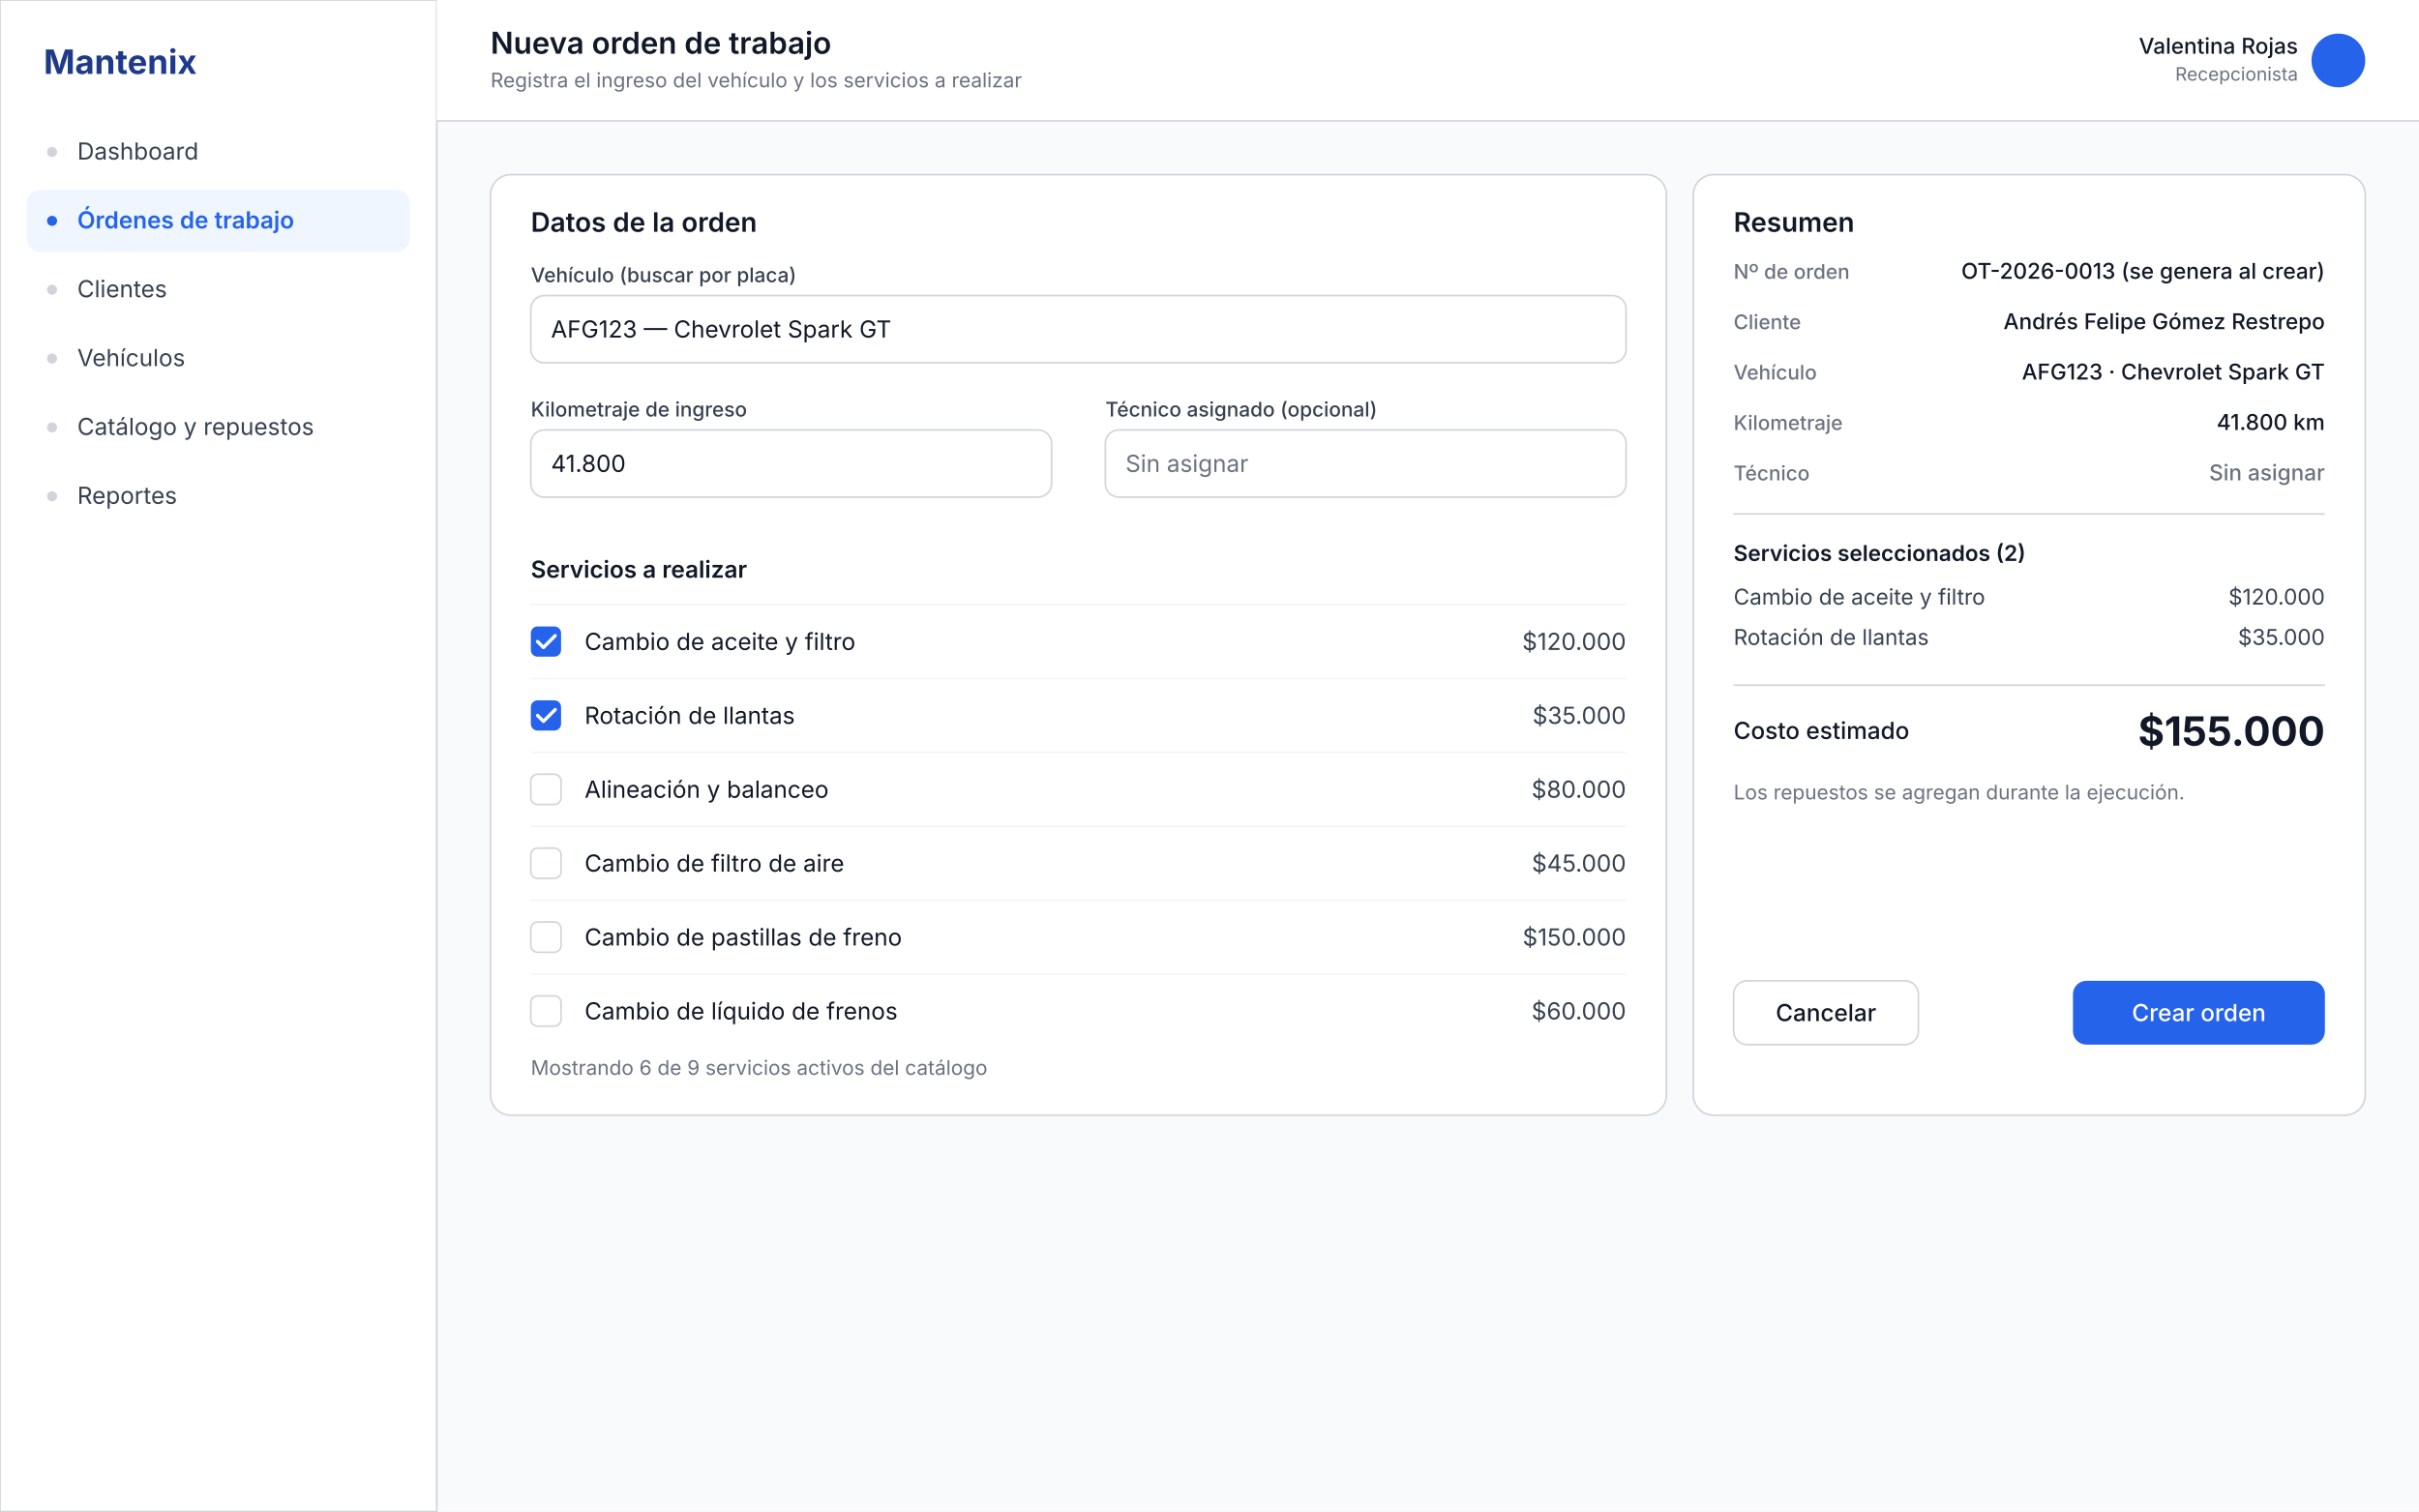
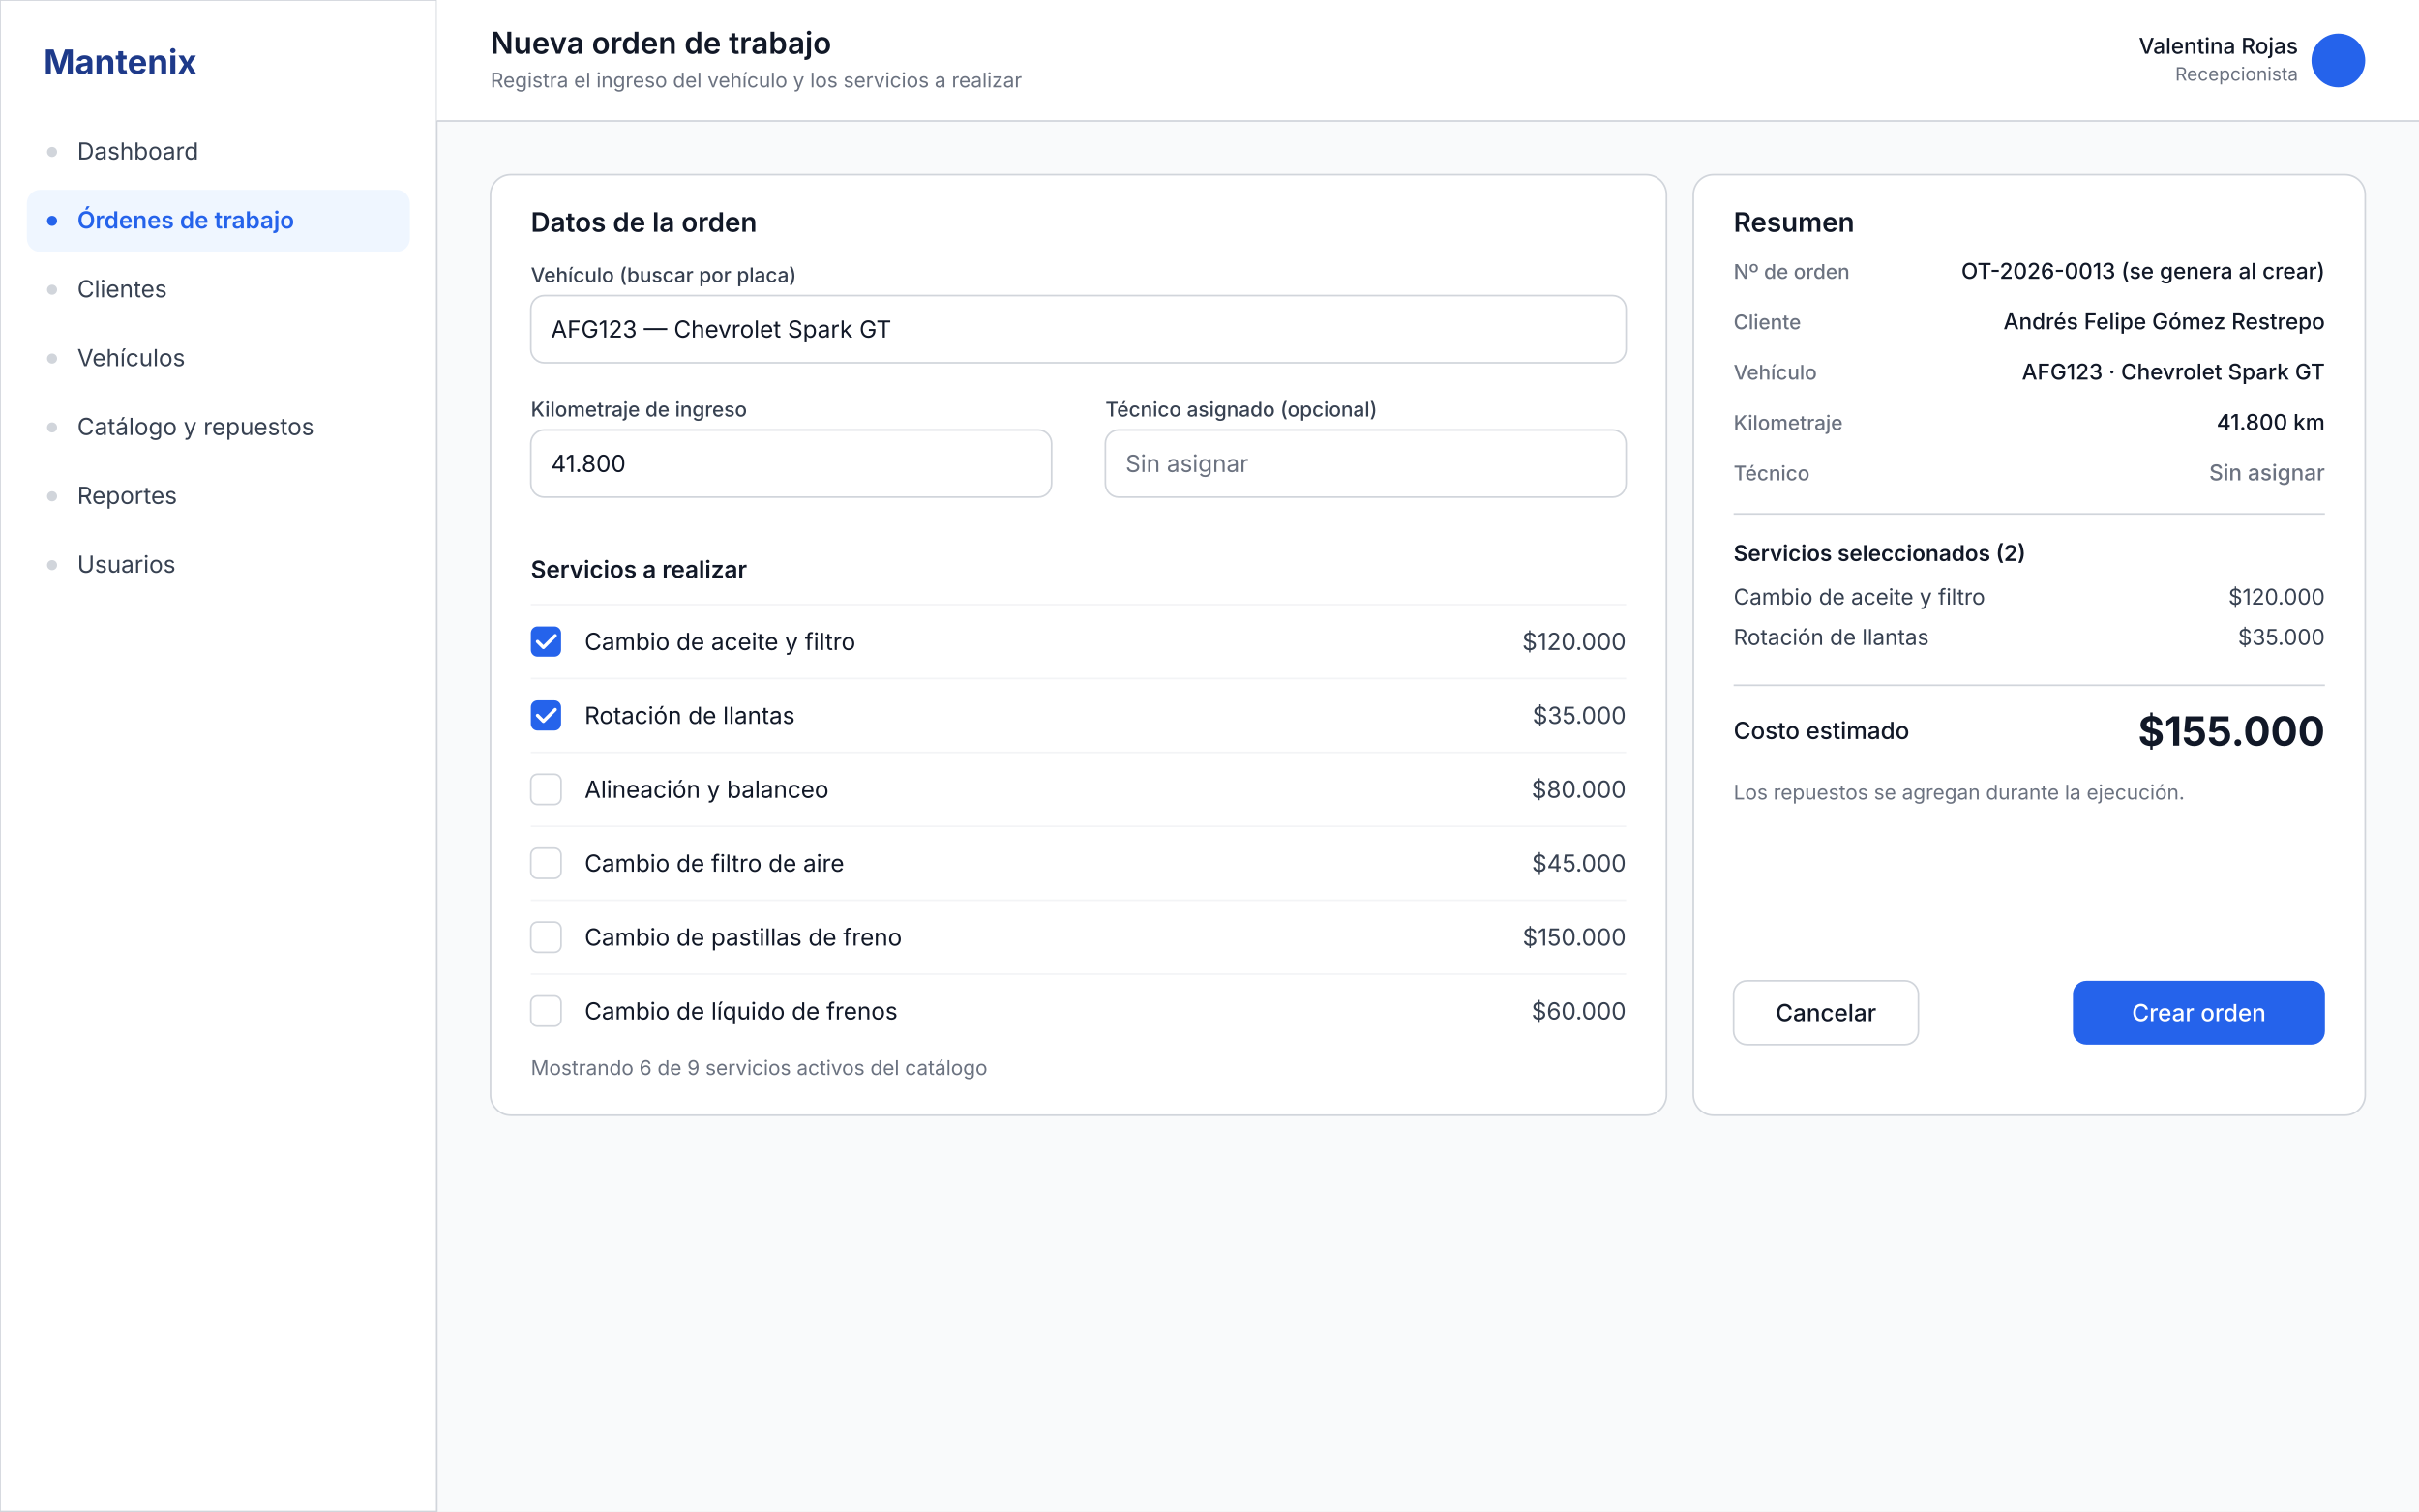
<svg xmlns="http://www.w3.org/2000/svg" width="1440" height="900" viewBox="0 0 1440 900">
  <rect x="0" y="0" width="1440" height="900" rx="0" fill="#F9FAFB" fill-opacity="1" stroke="none" />
  <rect x="0" y="0" width="260" height="900" rx="0" fill="#FFFFFF" fill-opacity="1" stroke="#D1D5DB" />
  <text x="26" y="44" font-family="Inter, 'Segoe UI', Arial, sans-serif" font-size="20" font-weight="700" fill="#1E3A8A" text-anchor="start">Mantenix</text>
  <circle cx="31" cy="90.5" r="3" fill="#D1D5DB" stroke="none" stroke-width="2" />
  <text x="46" y="95" font-family="Inter, 'Segoe UI', Arial, sans-serif" font-size="14" font-weight="400" fill="#374151" text-anchor="start">Dashboard</text>
  <rect x="16" y="113" width="228" height="37" rx="8" fill="#EFF6FF" fill-opacity="1" stroke="none" />
  <circle cx="31" cy="131.5" r="3" fill="#2563EB" stroke="none" stroke-width="2" />
  <text x="46" y="136" font-family="Inter, 'Segoe UI', Arial, sans-serif" font-size="14" font-weight="600" fill="#2563EB" text-anchor="start">Órdenes de trabajo</text>
  <circle cx="31" cy="172.5" r="3" fill="#D1D5DB" stroke="none" stroke-width="2" />
  <text x="46" y="177" font-family="Inter, 'Segoe UI', Arial, sans-serif" font-size="14" font-weight="400" fill="#374151" text-anchor="start">Clientes</text>
  <circle cx="31" cy="213.5" r="3" fill="#D1D5DB" stroke="none" stroke-width="2" />
  <text x="46" y="218" font-family="Inter, 'Segoe UI', Arial, sans-serif" font-size="14" font-weight="400" fill="#374151" text-anchor="start">Vehículos</text>
  <circle cx="31" cy="254.5" r="3" fill="#D1D5DB" stroke="none" stroke-width="2" />
  <text x="46" y="259" font-family="Inter, 'Segoe UI', Arial, sans-serif" font-size="14" font-weight="400" fill="#374151" text-anchor="start">Catálogo y repuestos</text>
  <circle cx="31" cy="295.5" r="3" fill="#D1D5DB" stroke="none" stroke-width="2" />
  <text x="46" y="300" font-family="Inter, 'Segoe UI', Arial, sans-serif" font-size="14" font-weight="400" fill="#374151" text-anchor="start">Reportes</text>
+   <circle cx="31" cy="336.5" r="3" fill="#D1D5DB" stroke="none" stroke-width="2" />
+   <text x="46" y="341" font-family="Inter, 'Segoe UI', Arial, sans-serif" font-size="14" font-weight="400" fill="#374151" text-anchor="start">Usuarios</text>
  <rect x="260" y="0" width="1180" height="72" rx="0" fill="#FFFFFF" fill-opacity="1" stroke="none" />
  <line x1="260" y1="72" x2="1440" y2="72" stroke="#D1D5DB" />
  <text x="292" y="32" font-family="Inter, 'Segoe UI', Arial, sans-serif" font-size="18" font-weight="600" fill="#111827" text-anchor="start">Nueva orden de trabajo</text>
  <text x="292" y="52" font-family="Inter, 'Segoe UI', Arial, sans-serif" font-size="12" font-weight="400" fill="#6B7280" text-anchor="start">Registra el ingreso del vehículo y los servicios a realizar</text>
  <circle cx="1392" cy="36" r="16" fill="#2563EB" stroke="none" stroke-width="2" />
  <text x="1368" y="32" font-family="Inter, 'Segoe UI', Arial, sans-serif" font-size="13" font-weight="500" fill="#111827" text-anchor="end">Valentina Rojas</text>
  <text x="1368" y="48" font-family="Inter, 'Segoe UI', Arial, sans-serif" font-size="11" font-weight="400" fill="#6B7280" text-anchor="end">Recepcionista</text>
  <rect x="292" y="104" width="700" height="560" rx="12" fill="#FFFFFF" fill-opacity="1" stroke="#D1D5DB" />
  <text x="316" y="138" font-family="Inter, 'Segoe UI', Arial, sans-serif" font-size="16" font-weight="600" fill="#111827" text-anchor="start">Datos de la orden</text>
  <text x="316" y="168" font-family="Inter, 'Segoe UI', Arial, sans-serif" font-size="12" font-weight="500" fill="#374151" text-anchor="start">Vehículo (buscar por placa)</text>
  <rect x="316" y="176" width="652" height="40" rx="8" fill="#FFFFFF" fill-opacity="1" stroke="#D1D5DB" />
  <text x="328" y="201" font-family="Inter, 'Segoe UI', Arial, sans-serif" font-size="14" font-weight="400" fill="#111827" text-anchor="start">AFG123 — Chevrolet Spark GT</text>
  <text x="316" y="248" font-family="Inter, 'Segoe UI', Arial, sans-serif" font-size="12" font-weight="500" fill="#374151" text-anchor="start">Kilometraje de ingreso</text>
  <rect x="316" y="256" width="310" height="40" rx="8" fill="#FFFFFF" fill-opacity="1" stroke="#D1D5DB" />
  <text x="328" y="281" font-family="Inter, 'Segoe UI', Arial, sans-serif" font-size="14" font-weight="400" fill="#111827" text-anchor="start">41.800</text>
  <text x="658" y="248" font-family="Inter, 'Segoe UI', Arial, sans-serif" font-size="12" font-weight="500" fill="#374151" text-anchor="start">Técnico asignado (opcional)</text>
  <rect x="658" y="256" width="310" height="40" rx="8" fill="#FFFFFF" fill-opacity="1" stroke="#D1D5DB" />
  <text x="670" y="281" font-family="Inter, 'Segoe UI', Arial, sans-serif" font-size="14" font-weight="400" fill="#6B7280" text-anchor="start">Sin asignar</text>
  <text x="316" y="344" font-family="Inter, 'Segoe UI', Arial, sans-serif" font-size="14" font-weight="600" fill="#111827" text-anchor="start">Servicios a realizar</text>
  <line x1="316" y1="360" x2="968" y2="360" stroke="#F3F4F6" />
  <rect x="316" y="373" width="18" height="18" rx="4" fill="#2563EB" fill-opacity="1" stroke="none" />
  <path d="M320 382 l3.5 3.5 l7 -7" fill="none" stroke="#FFFFFF" stroke-width="2" stroke-linecap="round" stroke-linejoin="round" />
  <text x="348" y="387" font-family="Inter, 'Segoe UI', Arial, sans-serif" font-size="14" font-weight="400" fill="#111827" text-anchor="start">Cambio de aceite y filtro</text>
  <text x="968" y="387" font-family="Inter, 'Segoe UI', Arial, sans-serif" font-size="14" font-weight="400" fill="#374151" text-anchor="end">$120.000</text>
  <line x1="316" y1="404" x2="968" y2="404" stroke="#F3F4F6" />
  <rect x="316" y="417" width="18" height="18" rx="4" fill="#2563EB" fill-opacity="1" stroke="none" />
  <path d="M320 426 l3.5 3.5 l7 -7" fill="none" stroke="#FFFFFF" stroke-width="2" stroke-linecap="round" stroke-linejoin="round" />
  <text x="348" y="431" font-family="Inter, 'Segoe UI', Arial, sans-serif" font-size="14" font-weight="400" fill="#111827" text-anchor="start">Rotación de llantas</text>
  <text x="968" y="431" font-family="Inter, 'Segoe UI', Arial, sans-serif" font-size="14" font-weight="400" fill="#374151" text-anchor="end">$35.000</text>
  <line x1="316" y1="448" x2="968" y2="448" stroke="#F3F4F6" />
  <rect x="316" y="461" width="18" height="18" rx="4" fill="#FFFFFF" fill-opacity="1" stroke="#D1D5DB" />
  <text x="348" y="475" font-family="Inter, 'Segoe UI', Arial, sans-serif" font-size="14" font-weight="400" fill="#111827" text-anchor="start">Alineación y balanceo</text>
  <text x="968" y="475" font-family="Inter, 'Segoe UI', Arial, sans-serif" font-size="14" font-weight="400" fill="#374151" text-anchor="end">$80.000</text>
  <line x1="316" y1="492" x2="968" y2="492" stroke="#F3F4F6" />
  <rect x="316" y="505" width="18" height="18" rx="4" fill="#FFFFFF" fill-opacity="1" stroke="#D1D5DB" />
  <text x="348" y="519" font-family="Inter, 'Segoe UI', Arial, sans-serif" font-size="14" font-weight="400" fill="#111827" text-anchor="start">Cambio de filtro de aire</text>
  <text x="968" y="519" font-family="Inter, 'Segoe UI', Arial, sans-serif" font-size="14" font-weight="400" fill="#374151" text-anchor="end">$45.000</text>
  <line x1="316" y1="536" x2="968" y2="536" stroke="#F3F4F6" />
  <rect x="316" y="549" width="18" height="18" rx="4" fill="#FFFFFF" fill-opacity="1" stroke="#D1D5DB" />
  <text x="348" y="563" font-family="Inter, 'Segoe UI', Arial, sans-serif" font-size="14" font-weight="400" fill="#111827" text-anchor="start">Cambio de pastillas de freno</text>
  <text x="968" y="563" font-family="Inter, 'Segoe UI', Arial, sans-serif" font-size="14" font-weight="400" fill="#374151" text-anchor="end">$150.000</text>
  <line x1="316" y1="580" x2="968" y2="580" stroke="#F3F4F6" />
  <rect x="316" y="593" width="18" height="18" rx="4" fill="#FFFFFF" fill-opacity="1" stroke="#D1D5DB" />
  <text x="348" y="607" font-family="Inter, 'Segoe UI', Arial, sans-serif" font-size="14" font-weight="400" fill="#111827" text-anchor="start">Cambio de líquido de frenos</text>
  <text x="968" y="607" font-family="Inter, 'Segoe UI', Arial, sans-serif" font-size="14" font-weight="400" fill="#374151" text-anchor="end">$60.000</text>
  <text x="316" y="640" font-family="Inter, 'Segoe UI', Arial, sans-serif" font-size="12" font-weight="400" fill="#6B7280" text-anchor="start">Mostrando 6 de 9 servicios activos del catálogo</text>
  <rect x="1008" y="104" width="400" height="560" rx="12" fill="#FFFFFF" fill-opacity="1" stroke="#D1D5DB" />
  <text x="1032" y="138" font-family="Inter, 'Segoe UI', Arial, sans-serif" font-size="16" font-weight="600" fill="#111827" text-anchor="start">Resumen</text>
  <text x="1032" y="166" font-family="Inter, 'Segoe UI', Arial, sans-serif" font-size="12" font-weight="500" fill="#6B7280" text-anchor="start">Nº de orden</text>
  <text x="1384" y="166" font-family="Inter, 'Segoe UI', Arial, sans-serif" font-size="13" font-weight="500" fill="#111827" text-anchor="end">OT-2026-0013 (se genera al crear)</text>
  <text x="1032" y="196" font-family="Inter, 'Segoe UI', Arial, sans-serif" font-size="12" font-weight="500" fill="#6B7280" text-anchor="start">Cliente</text>
  <text x="1384" y="196" font-family="Inter, 'Segoe UI', Arial, sans-serif" font-size="13" font-weight="500" fill="#111827" text-anchor="end">Andrés Felipe Gómez Restrepo</text>
  <text x="1032" y="226" font-family="Inter, 'Segoe UI', Arial, sans-serif" font-size="12" font-weight="500" fill="#6B7280" text-anchor="start">Vehículo</text>
  <text x="1384" y="226" font-family="Inter, 'Segoe UI', Arial, sans-serif" font-size="13" font-weight="500" fill="#111827" text-anchor="end">AFG123 · Chevrolet Spark GT</text>
  <text x="1032" y="256" font-family="Inter, 'Segoe UI', Arial, sans-serif" font-size="12" font-weight="500" fill="#6B7280" text-anchor="start">Kilometraje</text>
  <text x="1384" y="256" font-family="Inter, 'Segoe UI', Arial, sans-serif" font-size="13" font-weight="500" fill="#111827" text-anchor="end">41.800 km</text>
  <text x="1032" y="286" font-family="Inter, 'Segoe UI', Arial, sans-serif" font-size="12" font-weight="500" fill="#6B7280" text-anchor="start">Técnico</text>
  <text x="1384" y="286" font-family="Inter, 'Segoe UI', Arial, sans-serif" font-size="13" font-weight="500" fill="#6B7280" text-anchor="end">Sin asignar</text>
  <line x1="1032" y1="306" x2="1384" y2="306" stroke="#D1D5DB" />
  <text x="1032" y="334" font-family="Inter, 'Segoe UI', Arial, sans-serif" font-size="13" font-weight="600" fill="#111827" text-anchor="start">Servicios seleccionados (2)</text>
  <text x="1032" y="360" font-family="Inter, 'Segoe UI', Arial, sans-serif" font-size="13" font-weight="400" fill="#374151" text-anchor="start">Cambio de aceite y filtro</text>
  <text x="1384" y="360" font-family="Inter, 'Segoe UI', Arial, sans-serif" font-size="13" font-weight="400" fill="#374151" text-anchor="end">$120.000</text>
  <text x="1032" y="384" font-family="Inter, 'Segoe UI', Arial, sans-serif" font-size="13" font-weight="400" fill="#374151" text-anchor="start">Rotación de llantas</text>
  <text x="1384" y="384" font-family="Inter, 'Segoe UI', Arial, sans-serif" font-size="13" font-weight="400" fill="#374151" text-anchor="end">$35.000</text>
  <line x1="1032" y1="408" x2="1384" y2="408" stroke="#D1D5DB" />
  <text x="1032" y="440" font-family="Inter, 'Segoe UI', Arial, sans-serif" font-size="14" font-weight="500" fill="#111827" text-anchor="start">Costo estimado</text>
  <text x="1384" y="444" font-family="Inter, 'Segoe UI', Arial, sans-serif" font-size="24" font-weight="700" fill="#111827" text-anchor="end">$155.000</text>
  <text x="1032" y="476" font-family="Inter, 'Segoe UI', Arial, sans-serif" font-size="12" font-weight="400" fill="#6B7280" text-anchor="start">Los repuestos se agregan durante la ejecución.</text>
  <rect x="1032" y="584" width="110" height="38" rx="8" fill="#FFFFFF" fill-opacity="1" stroke="#D1D5DB" />
  <text x="1087" y="608" font-family="Inter, 'Segoe UI', Arial, sans-serif" font-size="14" font-weight="500" fill="#111827" text-anchor="middle">Cancelar</text>
  <rect x="1234" y="584" width="150" height="38" rx="8" fill="#2563EB" fill-opacity="1" stroke="none" />
  <text x="1309" y="608" font-family="Inter, 'Segoe UI', Arial, sans-serif" font-size="14" font-weight="500" fill="#FFFFFF" text-anchor="middle">Crear orden</text>
</svg>
